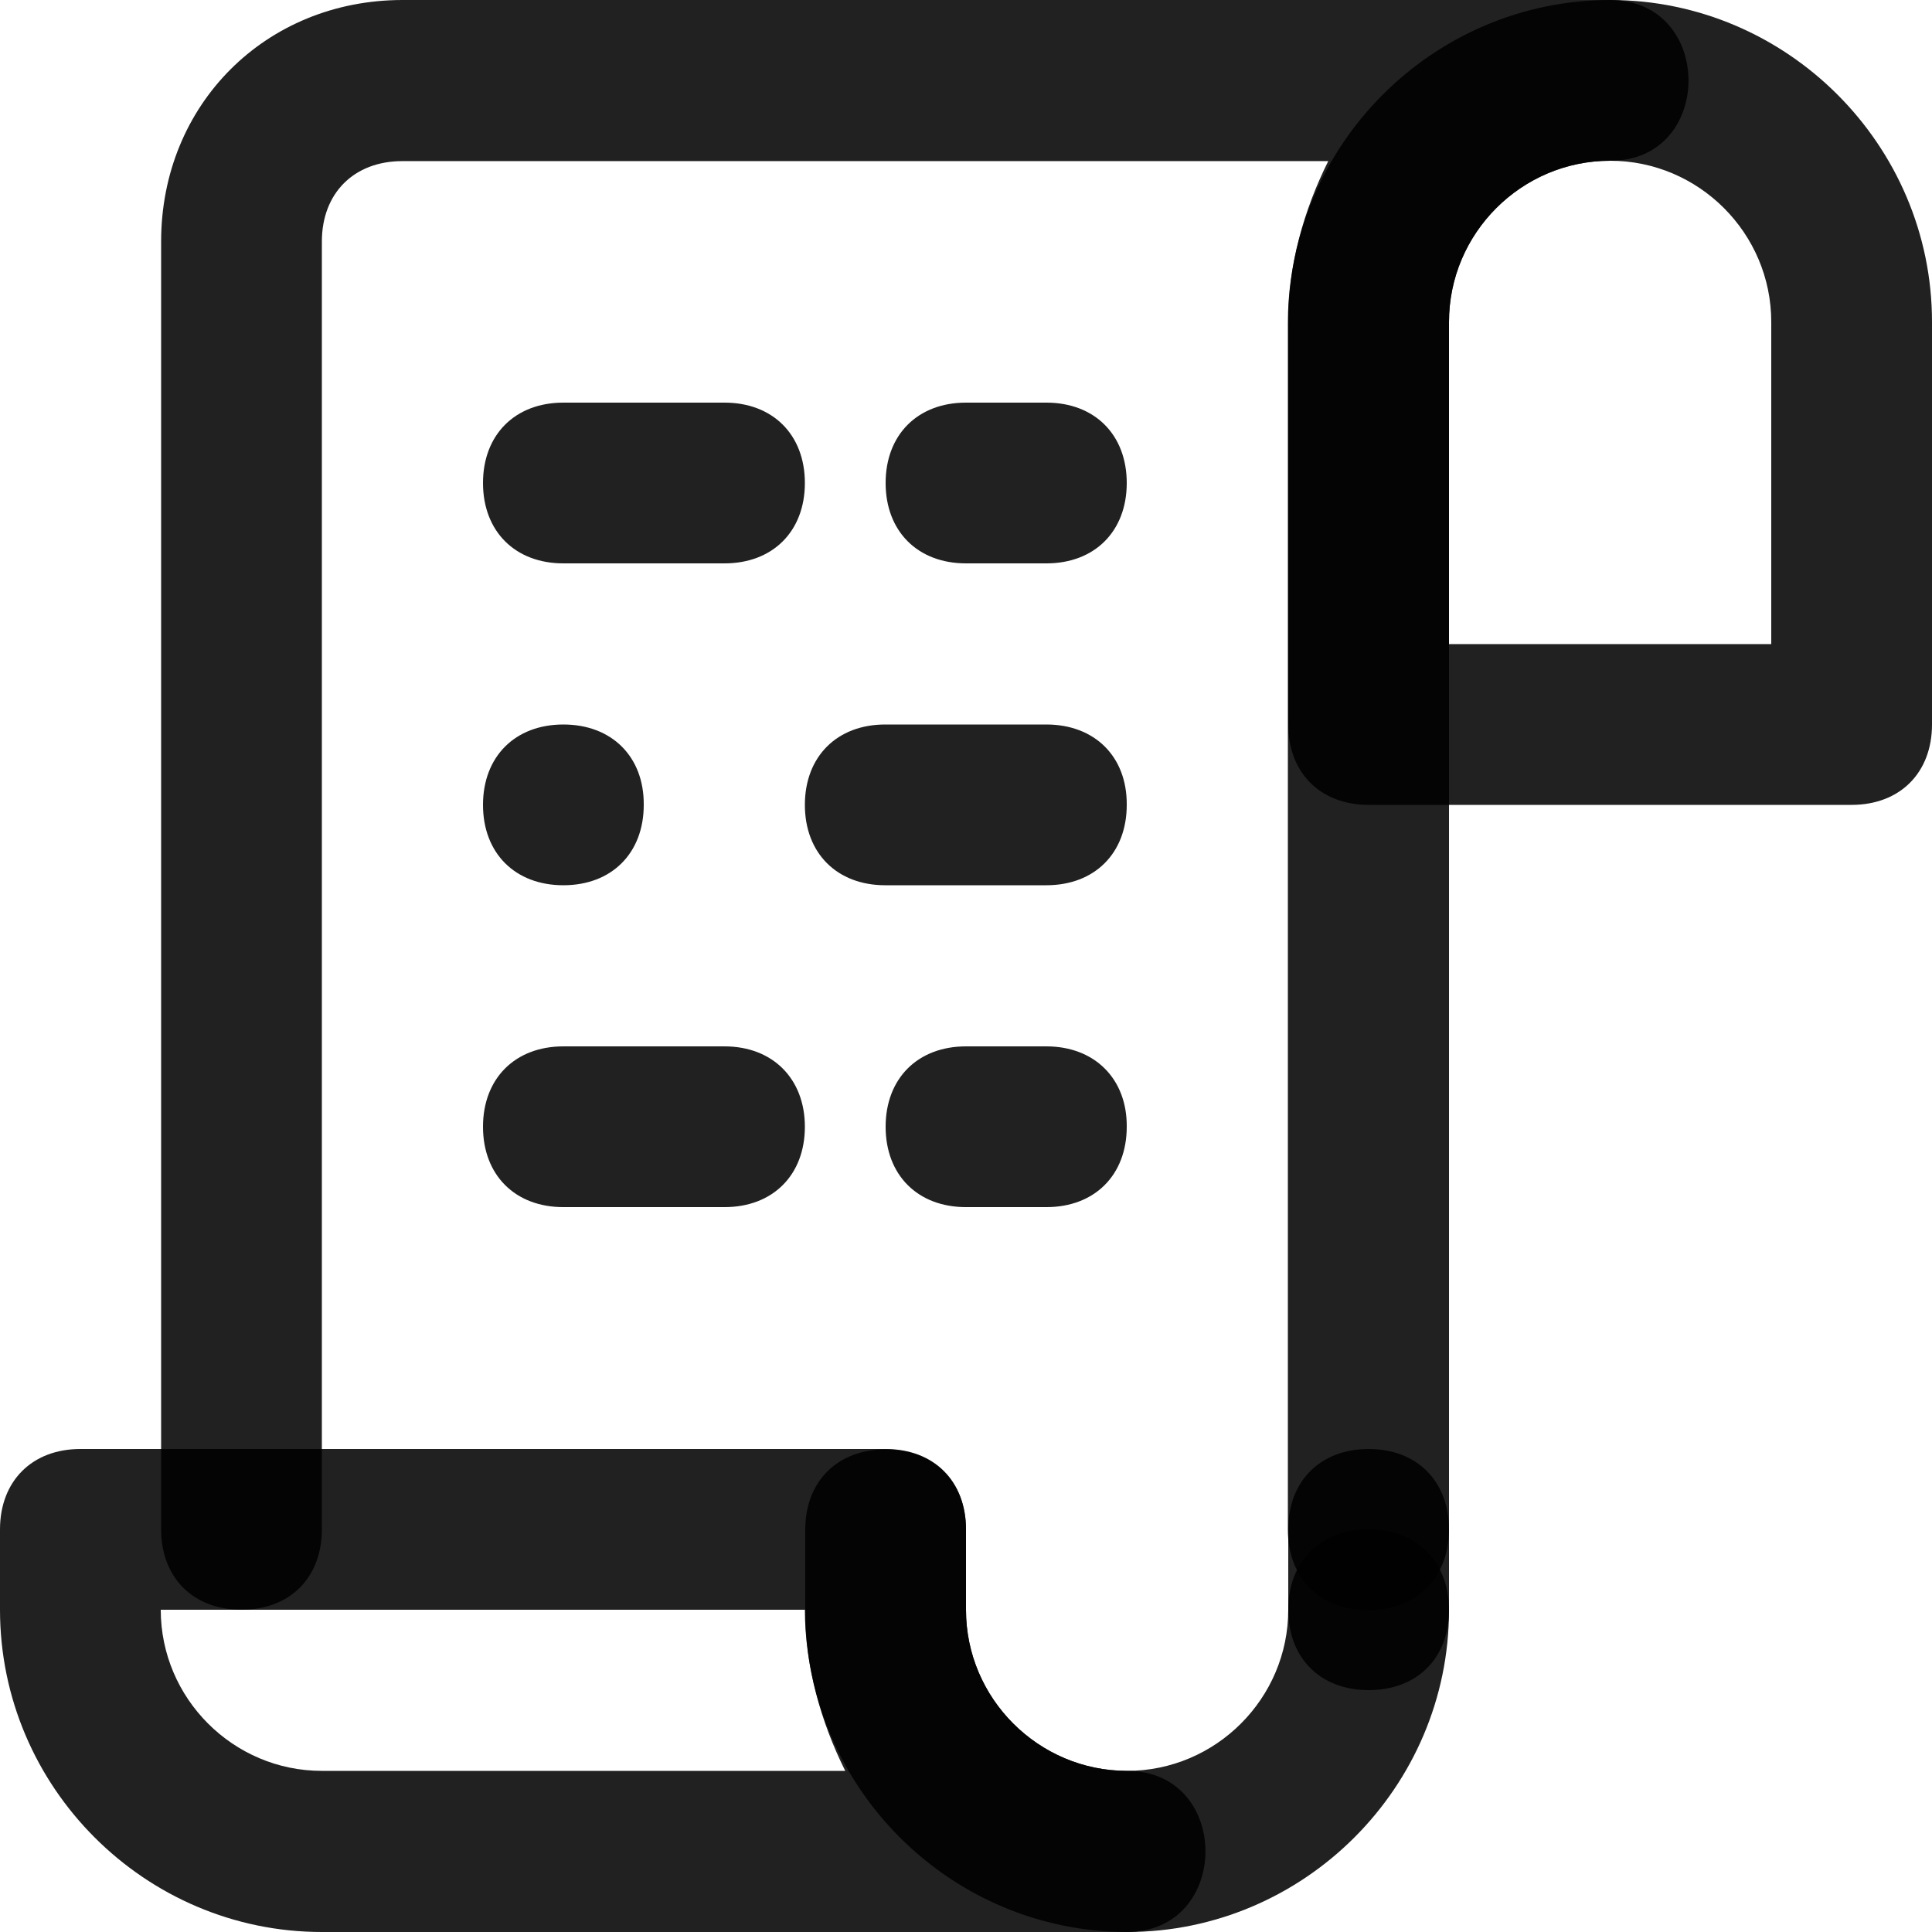
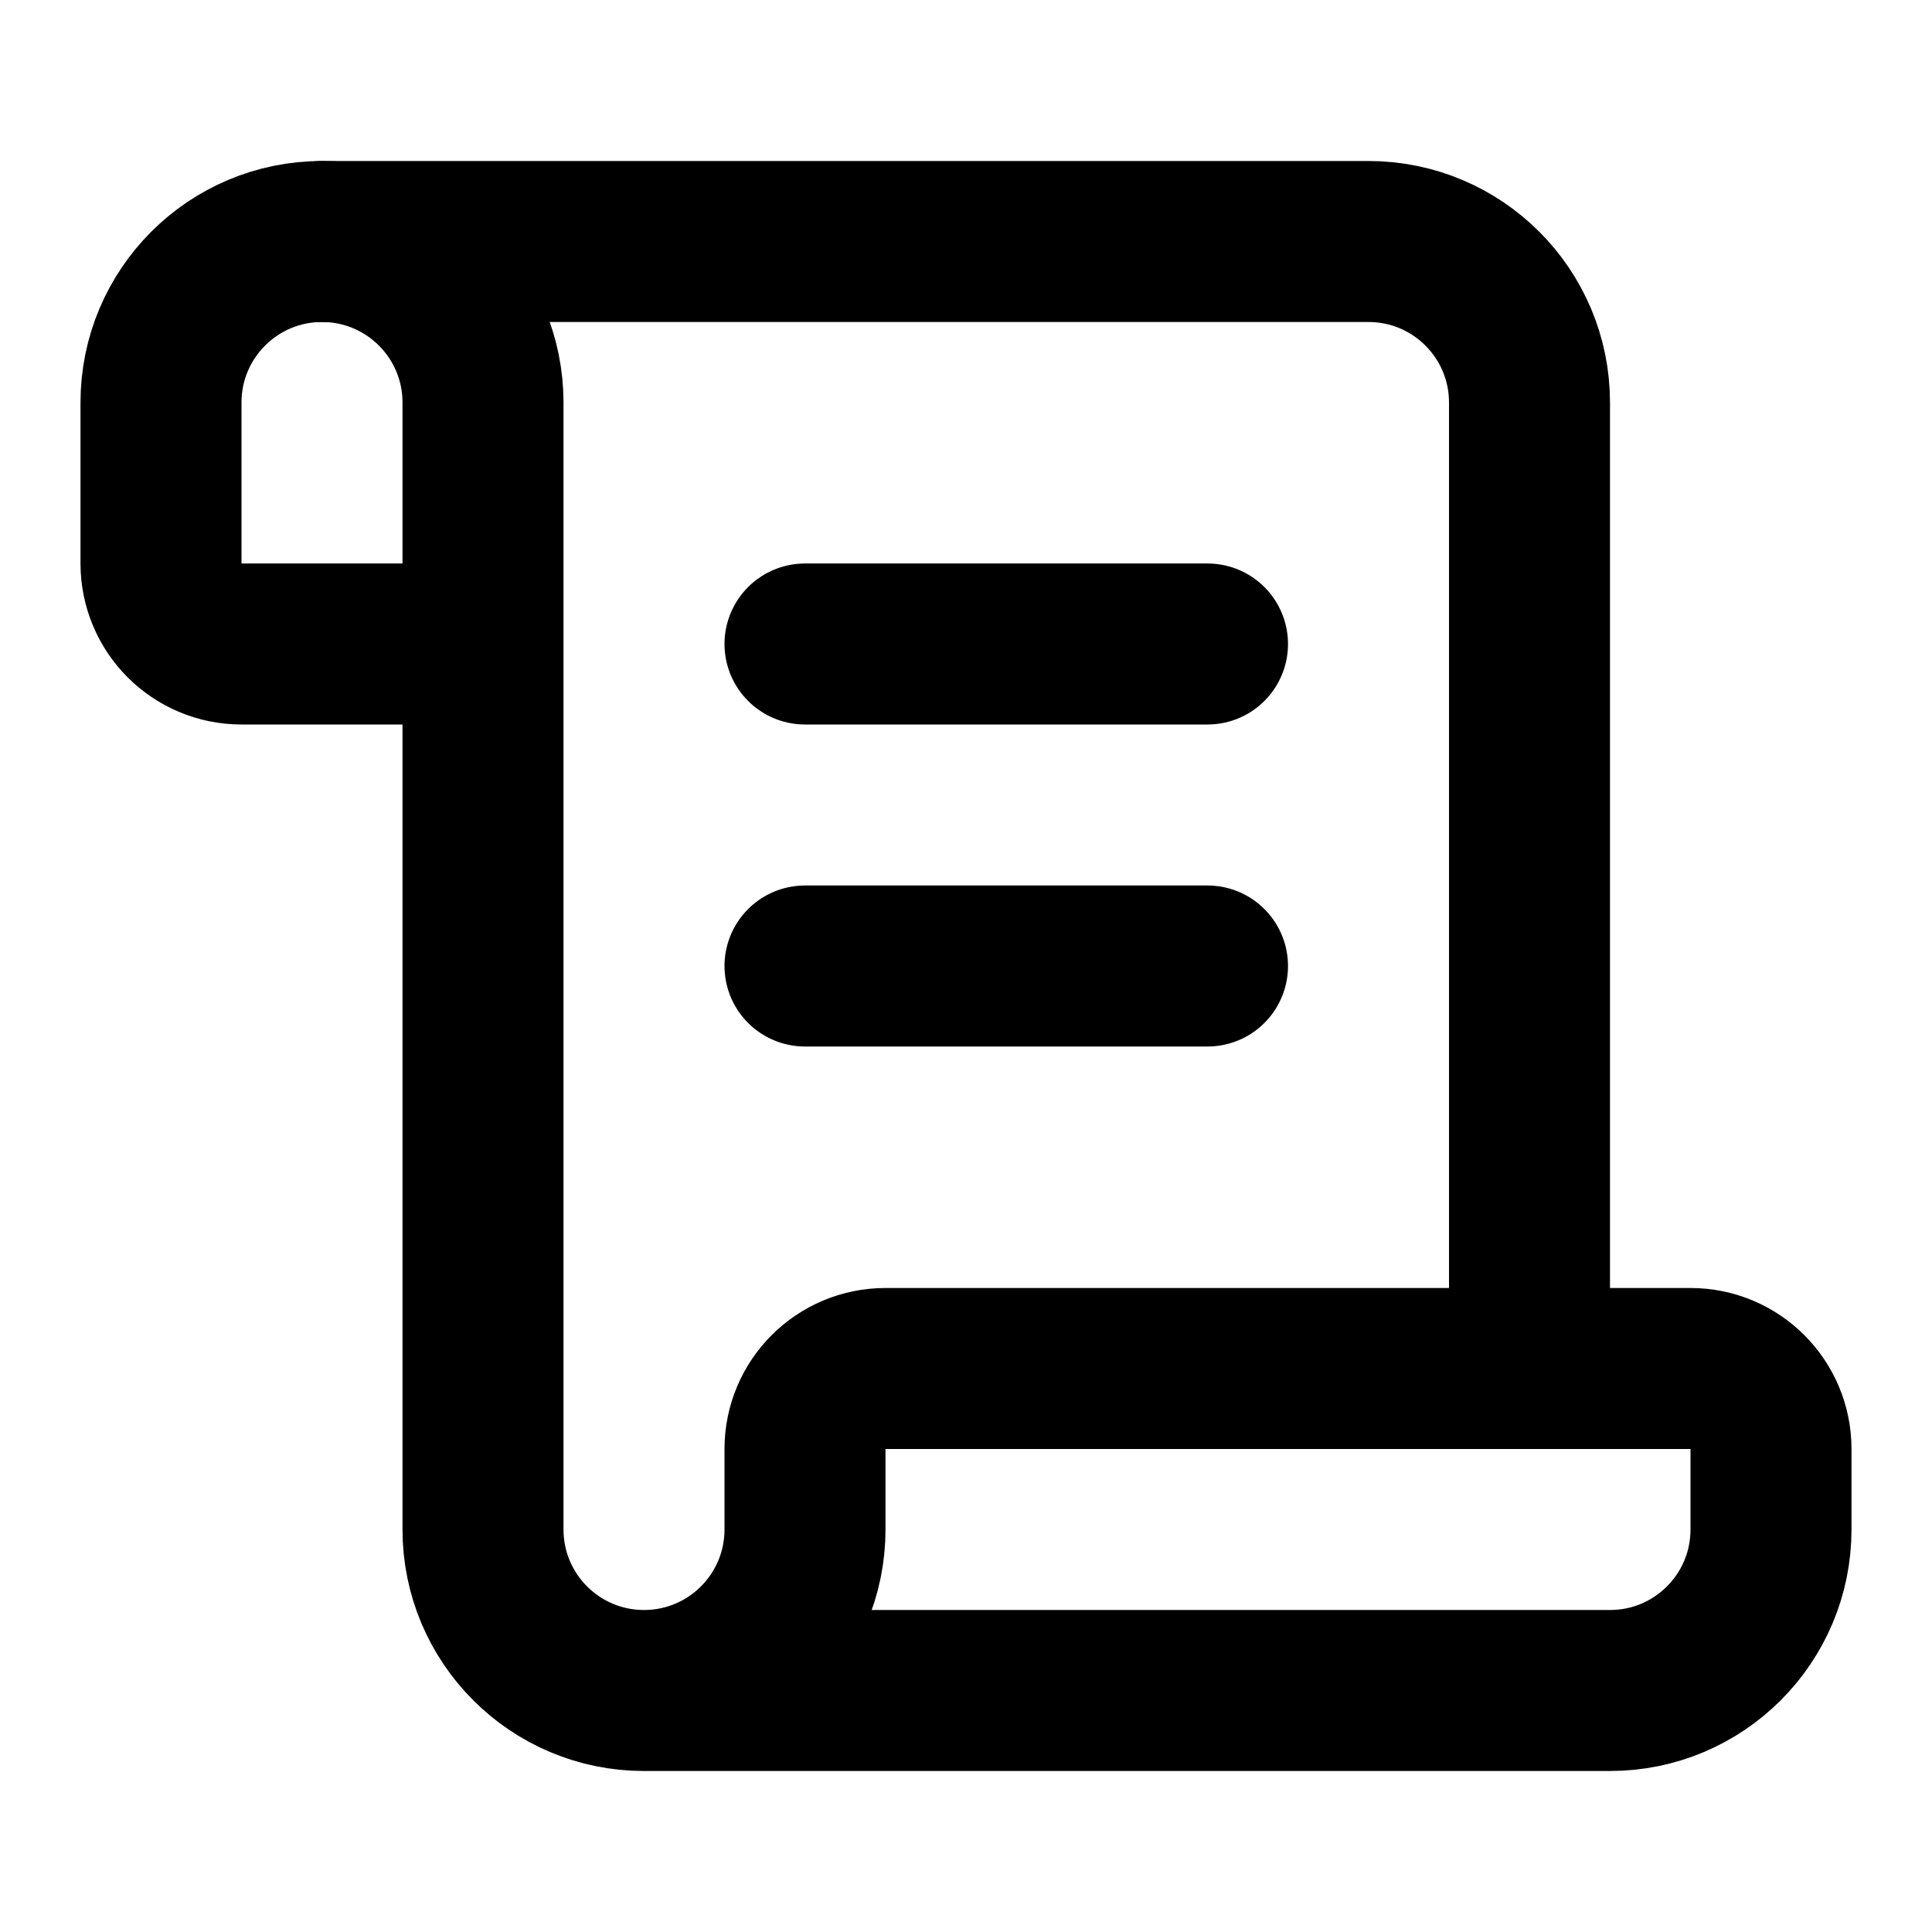
- <svg xmlns="http://www.w3.org/2000/svg" width="512" height="512" viewBox="0 0 512 512">
-   <path fill="currentColor" fill-opacity=".87" d="M426.7 0c-46.9 0-85.3 38.4-85.3 85.3V192c0 12.8 8.5 21.3 21.3 21.3h128c12.8 0 21.3-8.5 21.3-21.3V85.3C512 38.4 473.6 0 426.7 0m42.6 170.7H384V85.3c0-23.5 19.2-42.7 42.7-42.7s42.7 19.2 42.7 42.7v85.4zM362.7 384c-12.8 0-21.3 8.5-21.3 21.3v21.3c0 12.8 8.5 21.3 21.3 21.3s21.3-8.4 21.3-21.2v-21.3c0-12.9-8.5-21.4-21.3-21.4" />
-   <path fill="currentColor" fill-opacity=".87" d="M362.7 405.3c-12.8 0-21.3 8.5-21.3 21.3 0 23.5-19.2 42.7-42.7 42.7S256 450.1 256 426.7v-21.3c0-12.8-8.5-21.3-21.3-21.3s-21.3 8.5-21.3 21.3v21.3c0 46.9 38.4 85.3 85.3 85.3s85.3-38.4 85.3-85.3c0-12.8-8.5-21.4-21.3-21.4" />
-   <path fill="currentColor" fill-opacity=".87" d="M426.7 0h-320c-36.3 0-64 27.7-64 64v341.3c0 12.8 8.5 21.3 21.3 21.3s21.3-8.5 21.3-21.3V64c0-12.8 8.5-21.3 21.3-21.3H352c-6.4 12.8-10.7 27.7-10.7 42.7v320c0 12.8 8.5 21.3 21.3 21.3s21.4-8.6 21.4-21.4v-320c0-23.5 19.2-42.7 42.7-42.7 27.7.1 27.7-42.6 0-42.6" />
-   <path fill="currentColor" fill-opacity=".87" d="M298.7 469.3c-23.5 0-42.7-19.2-42.7-42.7v-21.3c0-12.8-8.5-21.3-21.3-21.3H21.3C8.5 384 0 392.5 0 405.3v21.3c0 47 38.4 85.4 85.3 85.4h213.3c27.8 0 27.8-42.7.1-42.7m-213.4 0c-23.5 0-42.7-19.2-42.7-42.7h170.7c0 14.9 4.3 29.9 10.7 42.7zM192 106.7h-42.7c-12.8 0-21.3 8.5-21.3 21.3s8.5 21.3 21.3 21.3H192c12.8 0 21.3-8.5 21.3-21.3s-8.5-21.3-21.3-21.3M277.3 192h-42.7c-12.8 0-21.3 8.5-21.3 21.3s8.5 21.3 21.3 21.3h42.7c12.8 0 21.3-8.5 21.3-21.3.1-12.8-8.5-21.3-21.3-21.3M277.3 106.7H256c-12.8 0-21.3 8.5-21.3 21.3s8.5 21.3 21.3 21.3h21.3c12.8 0 21.3-8.5 21.3-21.3s-8.5-21.3-21.3-21.3M192 277.3h-42.7c-12.8 0-21.3 8.5-21.3 21.3s8.5 21.3 21.3 21.3H192c12.8 0 21.3-8.5 21.3-21.3 0-12.7-8.5-21.3-21.3-21.3M277.3 277.3H256c-12.8 0-21.3 8.5-21.3 21.3s8.5 21.3 21.3 21.3h21.3c12.8 0 21.3-8.5 21.3-21.3.1-12.7-8.5-21.3-21.3-21.3M149.3 192c-12.8 0-21.3 8.5-21.3 21.3s8.5 21.3 21.3 21.3 21.3-8.5 21.3-21.3c.1-12.8-8.5-21.3-21.3-21.3" />
+ <svg xmlns="http://www.w3.org/2000/svg" width="24" height="24" viewBox="0 0 24 24" fill="none" stroke="currentColor" stroke-width="2" stroke-linecap="round" stroke-linejoin="round" class="lucide lucide-scroll-text-icon lucide-scroll-text">
+   <path d="M15 12h-5" />
+   <path d="M15 8h-5" />
+   <path d="M19 17V5a2 2 0 0 0-2-2H4" />
+   <path d="M8 21h12a2 2 0 0 0 2-2v-1a1 1 0 0 0-1-1H11a1 1 0 0 0-1 1v1a2 2 0 1 1-4 0V5a2 2 0 1 0-4 0v2a1 1 0 0 0 1 1h3" />
</svg>
